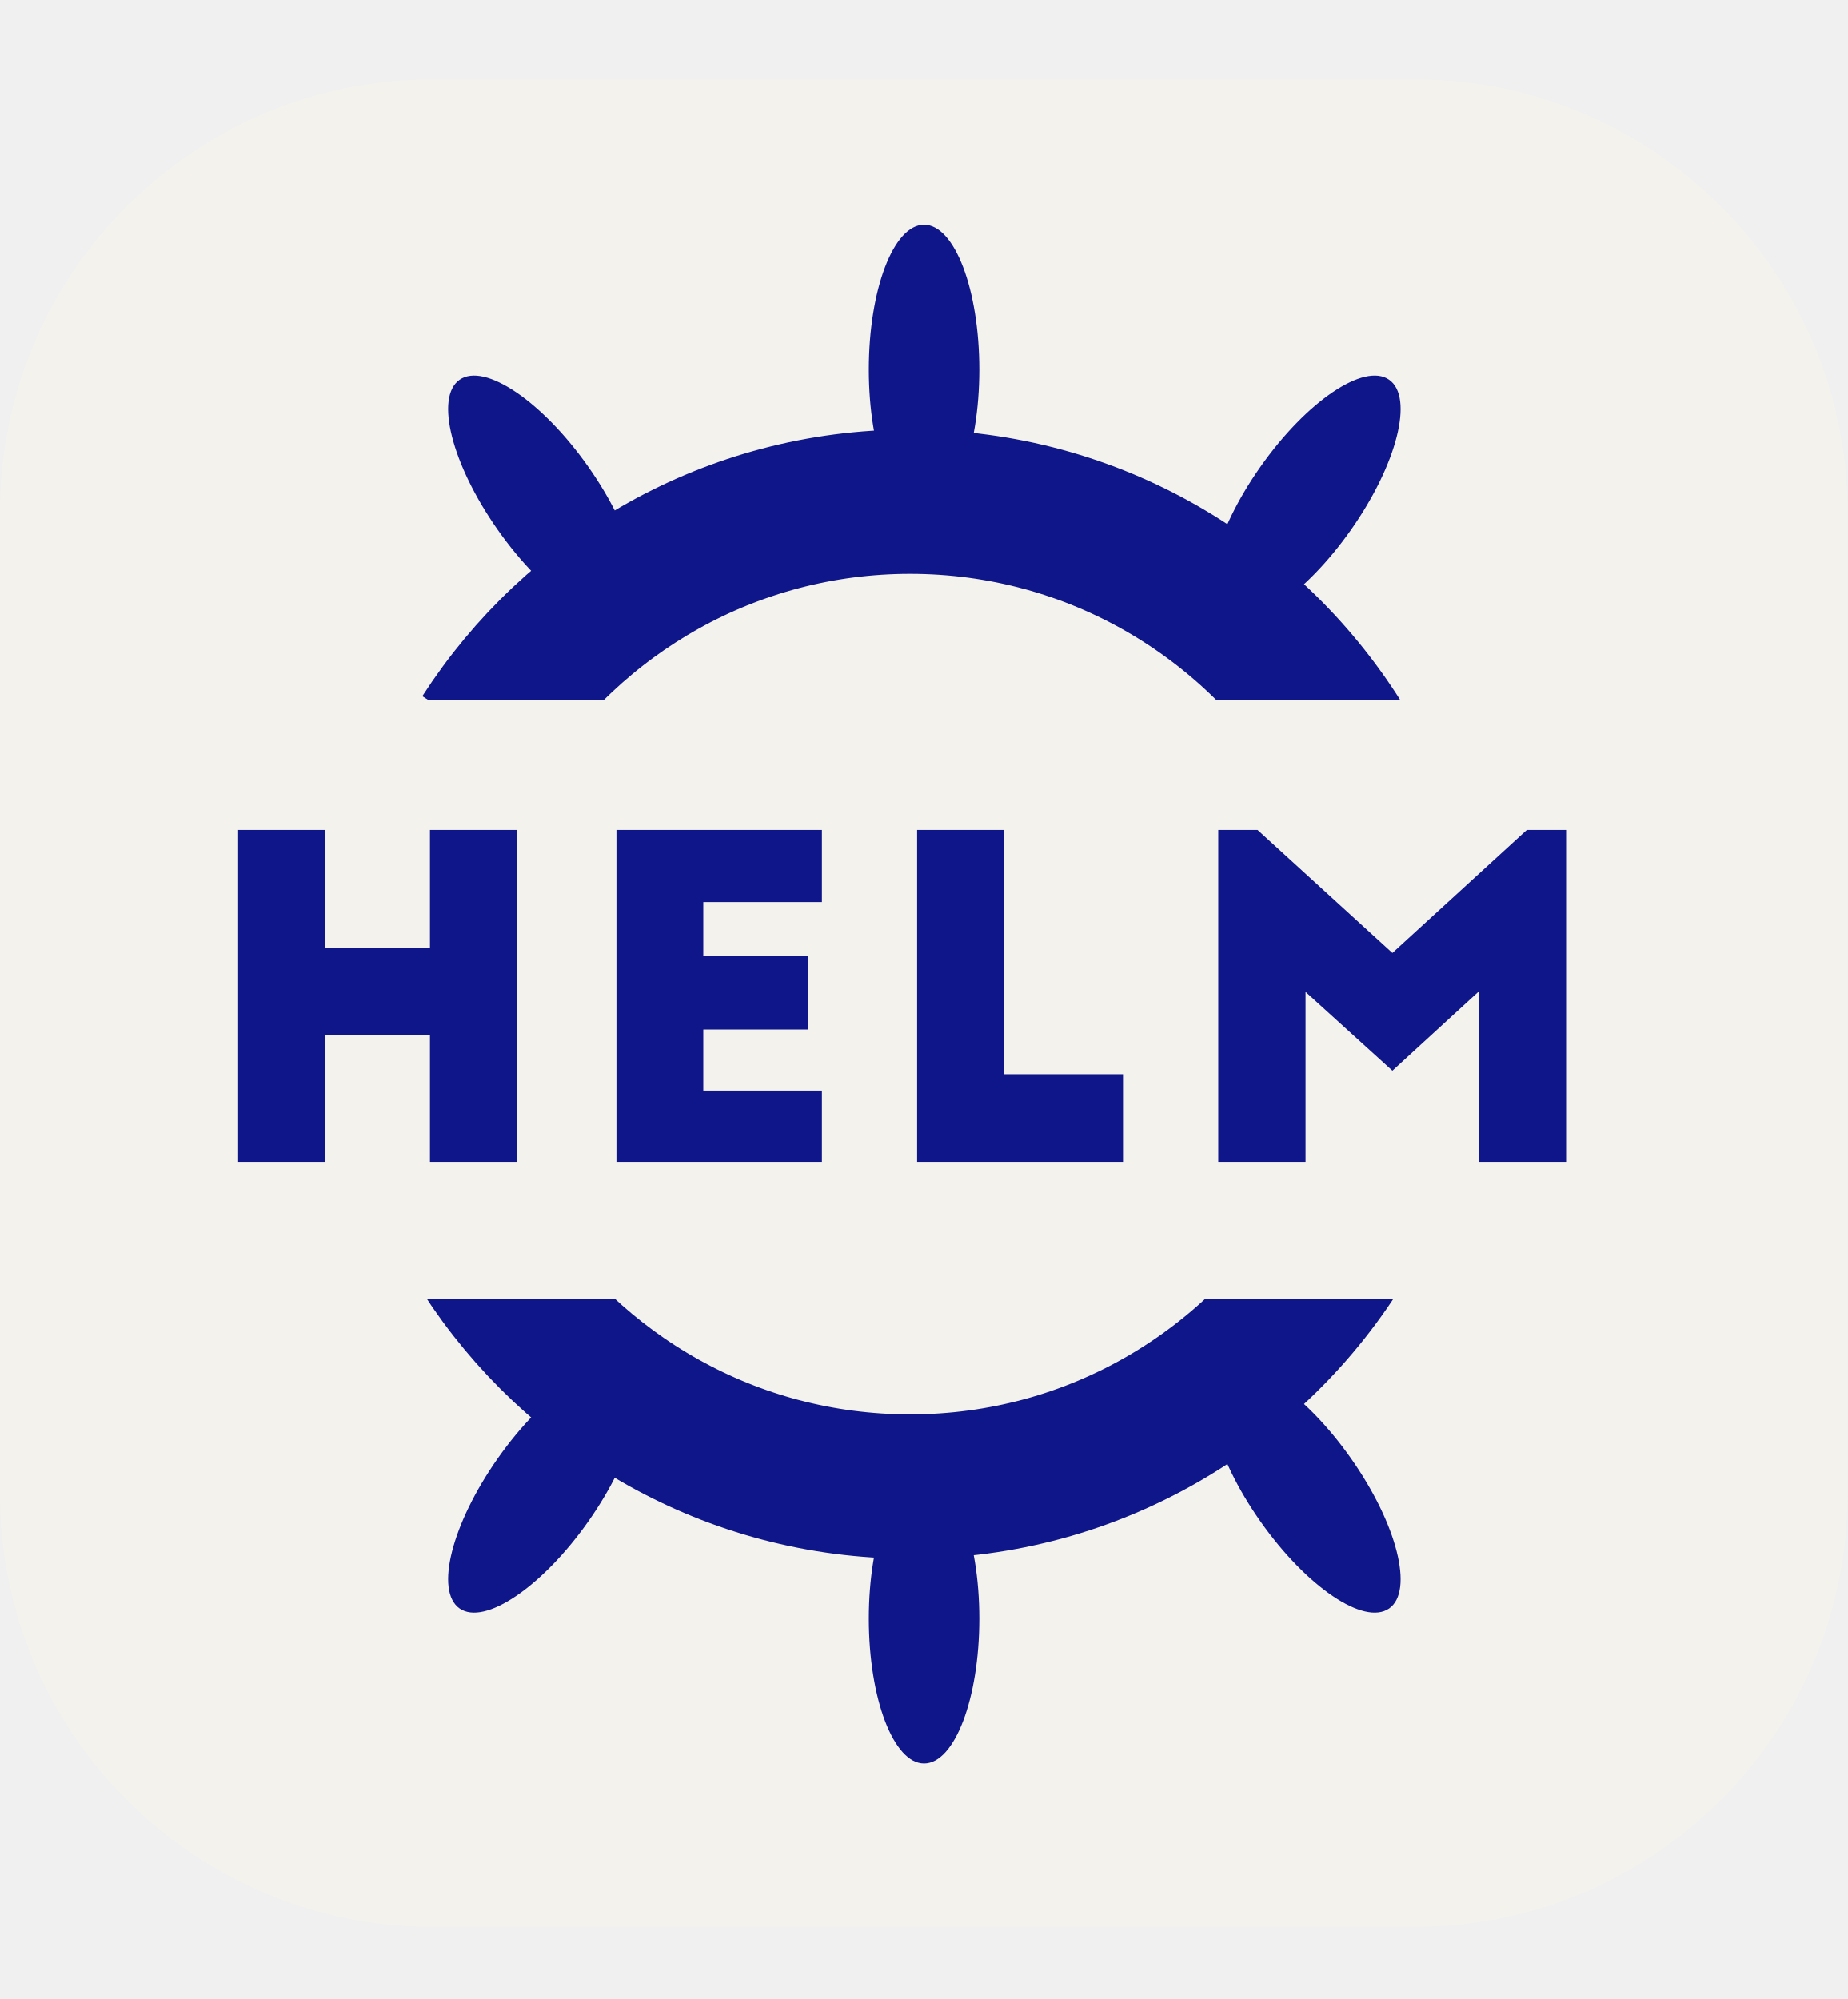
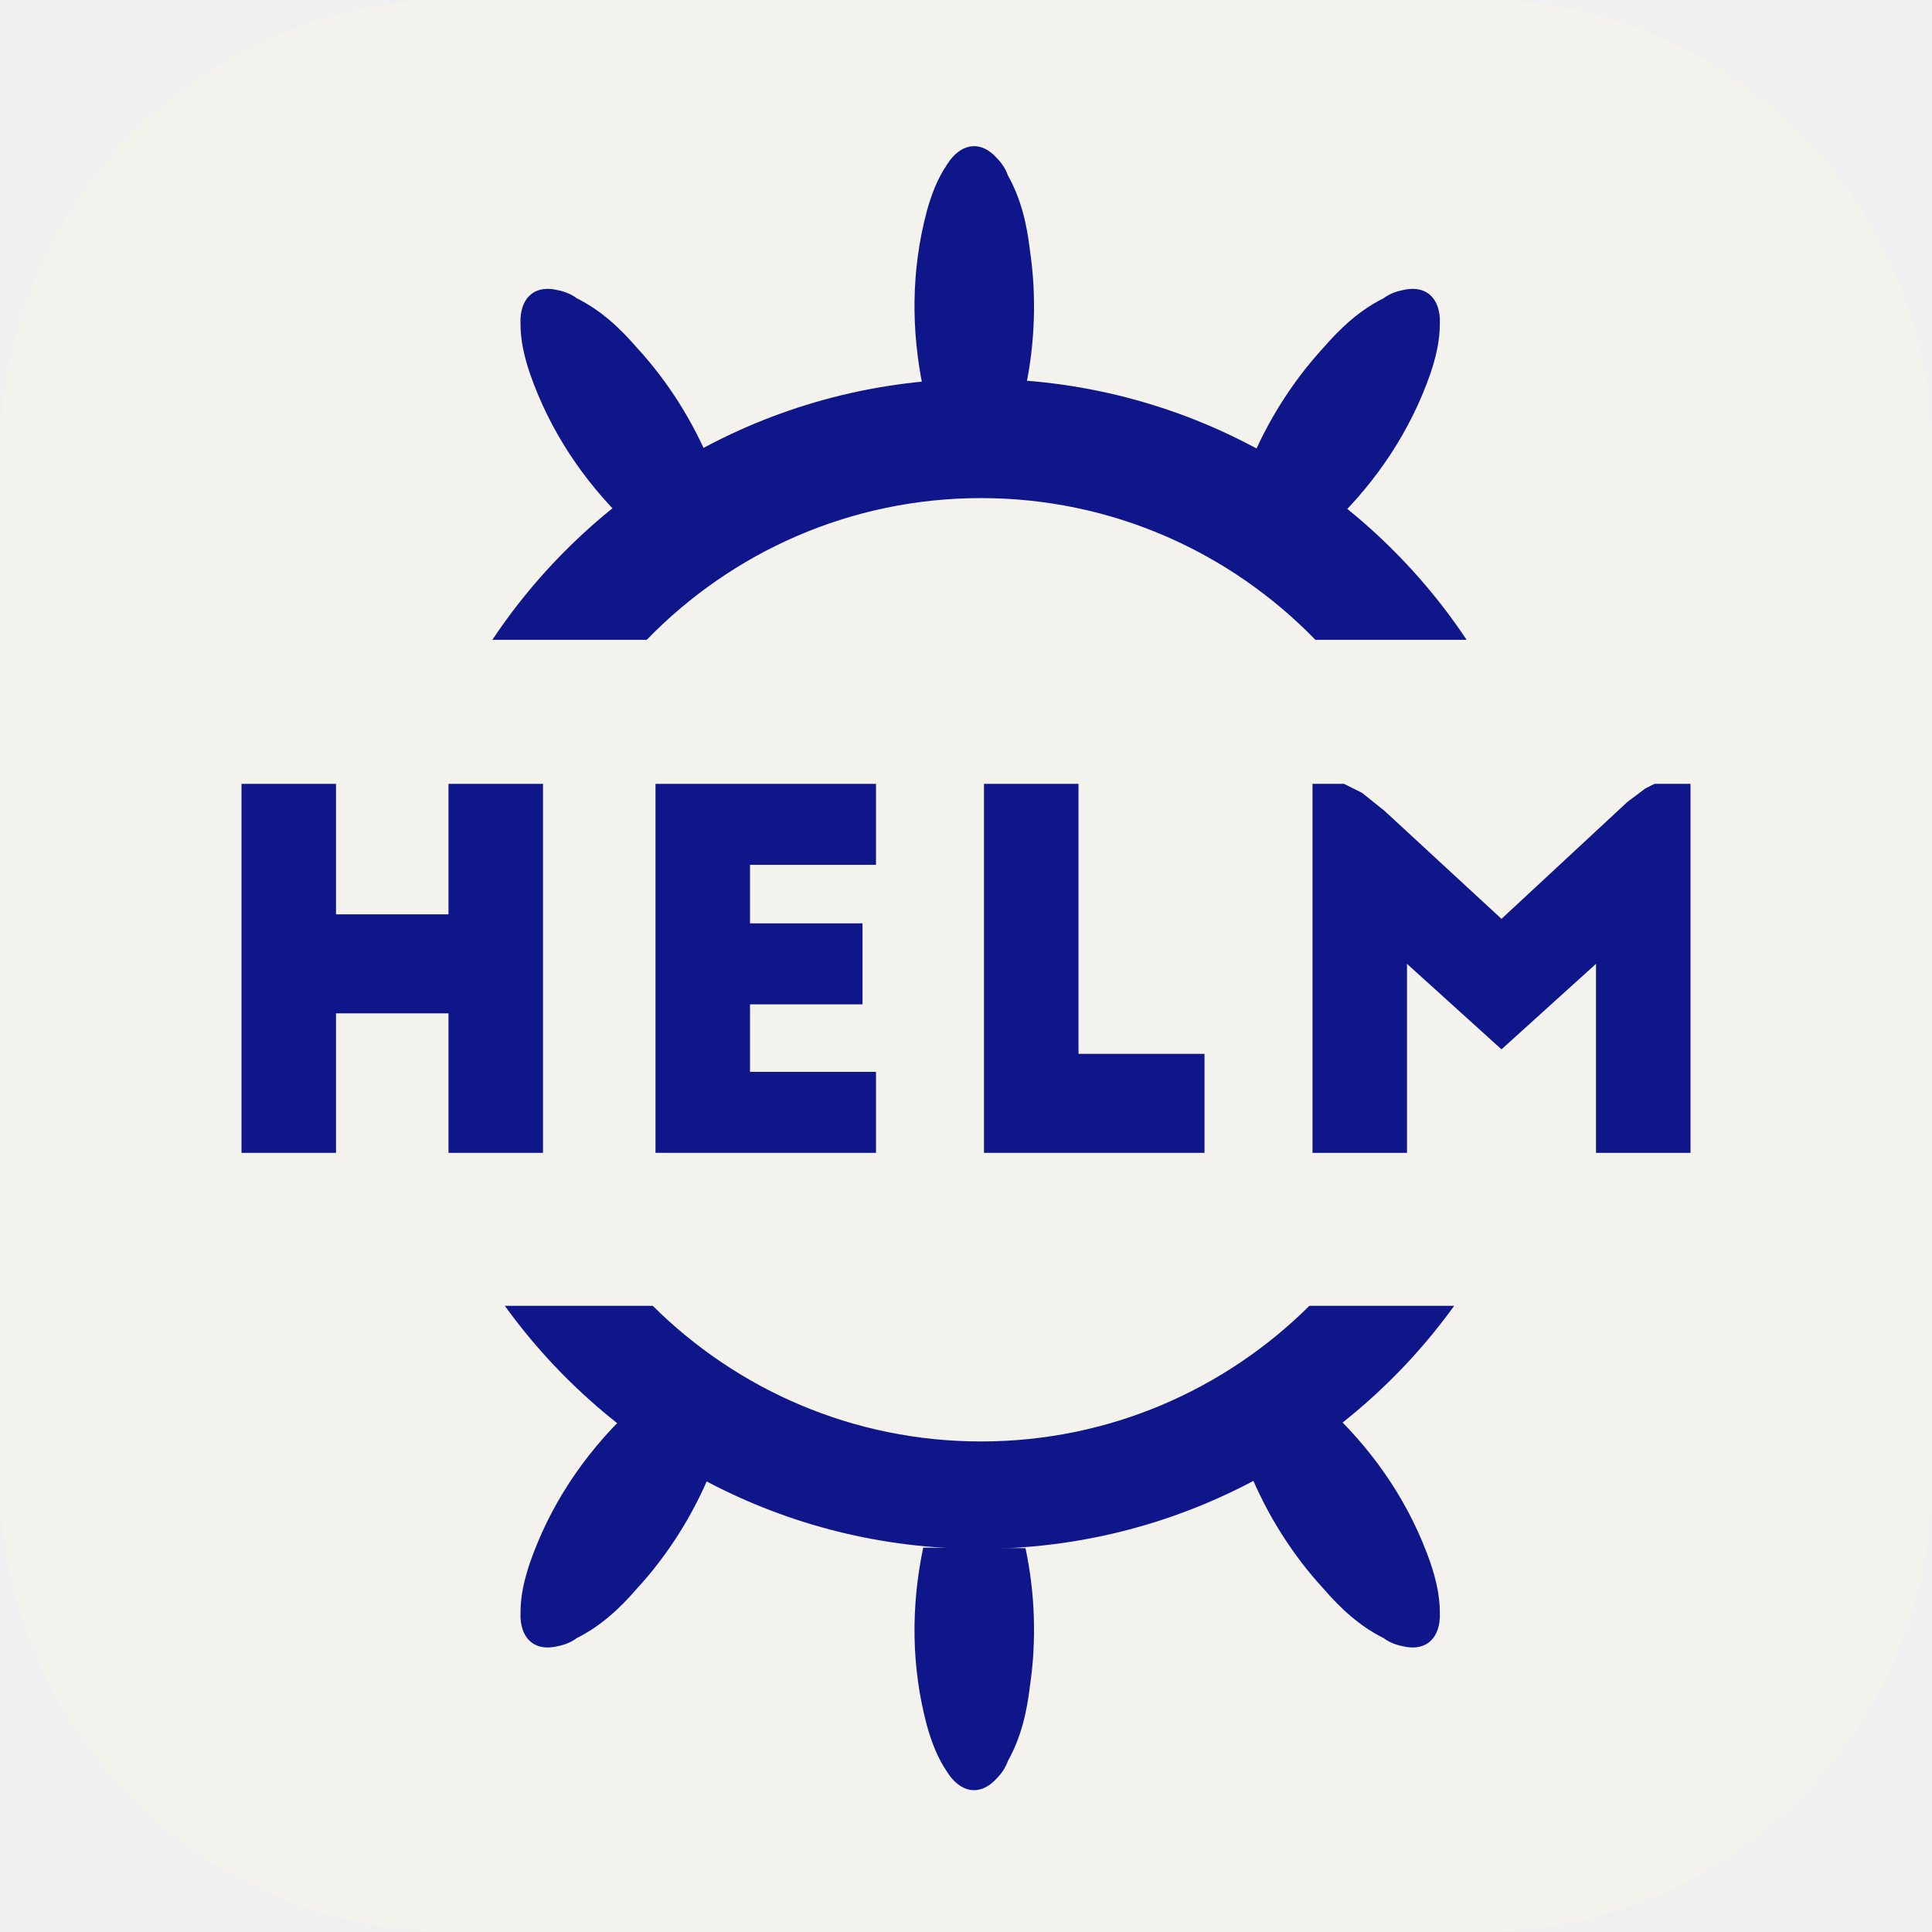
- <svg xmlns="http://www.w3.org/2000/svg" xmlns:xlink="http://www.w3.org/1999/xlink" width="256px" height="277px" viewBox="0 0 256 277" version="1.1">
-   <defs>
-     <polygon id="path-v8_rwilevk-1" points="0 0 191 0 191 97 0 97" />
-     <polygon id="path-v8_rwilevk-3" points="0 0 191 0 191 97 0 97" />
-     <polygon id="path-v8_rwilevk-5" points="0 0 191 0 191 97 0 97" />
-     <polygon id="path-v8_rwilevk-7" points="0 0 191 0 191 97 0 97" />
-   </defs>
-   <g id="Page-1" stroke="none" stroke-width="1" fill="none" fill-rule="evenodd">
-     <g id="helm-light">
-       <path d="M196,11 L60,11 C26.863,11 0,37.863 0,71 L0,207 C0,240.137 26.863,267 60,267 L196,267 C229.137,267 256,240.137 256,207 L256,71 C256,37.863 229.137,11 196,11 Z" id="Path" fill="#F4F2ED" fill-rule="nonzero" />
-       <g id="helm" transform="translate(33, 0)">
-         <path d="M0,115 L12.035,115 L12.035,131.376 L26.574,131.376 L26.574,115 L38.608,115 L38.608,161 L26.574,161 L26.574,143.459 L12.035,143.459 L12.035,161 L0,161 L0,115 Z M52.414,161 L52.414,115 L80.882,115 L80.882,124.997 L64.449,124.997 L64.449,132.48 L78.988,132.48 L78.988,142.661 L64.449,142.661 L64.449,151.125 L80.882,151.125 L80.882,161 L52.414,161 Z M94.077,161 L94.077,115 L106.112,115 L106.112,148.856 L122.606,148.856 L122.606,161 L94.077,161 Z M141.238,115 L159.931,132.051 L178.563,115 L184,115 L184,161 L171.904,161 L171.904,137.387 L159.931,148.365 L147.896,137.448 L147.896,161 L135.801,161 L135.801,115 L141.238,115 Z" id="Shape" fill="#0F1689" fill-rule="nonzero" />
-         <g id="Group" transform="translate(95.5, 228.5) scale(-1, 1) rotate(-180) translate(-95.5, -228.5)translate(0, 180)">
-           <g id="Clipped">
-             <mask id="mask-v8_rwilevk-2" fill="white">
-               <use xlink:href="#path-v8_rwilevk-1" />
-             </mask>
-             <g id="Path" />
-             <g id="Group" mask="url(#mask-v8_rwilevk-2)" fill="#0F1689" fill-rule="nonzero">
-               <g transform="translate(24.4588, 32.6386)" id="Path">
-                 <path d="M123.408,58.018 C127.63,58.008 131.073,49.001 131.097,37.899 C131.122,26.798 127.719,17.806 123.497,17.815 C119.275,17.824 115.832,26.832 115.808,37.933 C115.783,49.035 119.186,58.027 123.408,58.018 Z" transform="translate(123.4525, 37.9163) rotate(35) translate(-123.4525, -37.9163)" />
-                 <path d="M17.747,58.018 C21.969,58.008 25.412,49.001 25.437,37.899 C25.461,26.798 22.059,17.806 17.837,17.815 C13.614,17.824 10.172,26.832 10.147,37.933 C10.123,49.035 13.525,58.027 17.747,58.018 Z" transform="translate(17.7919, 37.9163) scale(-1, 1) rotate(35) translate(-17.7919, -37.9163)" />
-                 <path d="M70.58,40.14 C74.809,40.14 78.237,31.154 78.237,20.07 C78.237,8.986 74.809,0 70.58,0 C66.352,0 62.924,8.986 62.924,20.07 C62.924,31.154 66.352,40.14 70.58,40.14 L70.58,40.14 Z" transform="translate(70.5804, 20.0701) scale(-1, 1) translate(-70.5804, -20.0701)" />
-               </g>
-             </g>
-           </g>
-           <g id="Clipped">
-             <mask id="mask-v8_rwilevk-4" fill="white">
-               <use xlink:href="#path-v8_rwilevk-3" />
-             </mask>
-             <g id="Path" />
-             <path d="M153.303,105.03 C140.97,84.637 118.621,71.011 93.098,71.011 C68.273,71.011 46.451,83.902 33.928,103.372 M35.268,181.747 C47.973,200.091 69.136,212.101 93.098,212.101 C117.103,212.101 138.3,200.048 150.997,181.647" id="Shape" stroke="#0F1689" stroke-width="20" mask="url(#mask-v8_rwilevk-4)" />
-           </g>
-         </g>
-         <g id="Group">
-           <g id="Clipped">
-             <mask id="mask-v8_rwilevk-6" fill="white">
-               <use xlink:href="#path-v8_rwilevk-5" />
-             </mask>
-             <g id="Path" />
-             <g id="Group" mask="url(#mask-v8_rwilevk-6)" fill="#0F1689" fill-rule="nonzero">
-               <g transform="translate(24.4588, 31.1463)" id="Path">
-                 <path d="M123.408,58.018 C127.63,58.008 131.073,49.001 131.097,37.899 C131.122,26.798 127.719,17.806 123.497,17.815 C119.275,17.824 115.832,26.832 115.808,37.933 C115.783,49.035 119.186,58.027 123.408,58.018 Z" transform="translate(123.4525, 37.9163) rotate(35) translate(-123.4525, -37.9163)" />
-                 <path d="M17.747,58.018 C21.969,58.008 25.412,49.001 25.437,37.899 C25.461,26.798 22.059,17.806 17.837,17.815 C13.614,17.824 10.172,26.832 10.147,37.933 C10.123,49.035 13.525,58.027 17.747,58.018 Z" transform="translate(17.7919, 37.9163) scale(-1, 1) rotate(35) translate(-17.7919, -37.9163)" />
-                 <path d="M70.58,40.14 C74.809,40.14 78.237,31.154 78.237,20.07 C78.237,8.986 74.809,0 70.58,0 C66.352,0 62.924,8.986 62.924,20.07 C62.924,31.154 66.352,40.14 70.58,40.14 L70.58,40.14 Z" transform="translate(70.5804, 20.0701) scale(-1, 1) translate(-70.5804, -20.0701)" />
-               </g>
-             </g>
-           </g>
-           <g id="Clipped">
-             <mask id="mask-v8_rwilevk-8" fill="white">
-               <use xlink:href="#path-v8_rwilevk-7" />
-             </mask>
-             <g id="Path" />
-             <path d="M153.303,103.538 C140.97,83.145 118.621,69.518 93.098,69.518 C68.273,69.518 46.451,82.409 33.928,101.88 M35.268,180.255 C47.973,198.599 69.136,210.609 93.098,210.609 C117.103,210.609 138.3,198.555 150.997,180.155" id="Shape" stroke="#0F1689" stroke-width="20" mask="url(#mask-v8_rwilevk-8)" />
-           </g>
-         </g>
-       </g>
-     </g>
-   </g>
+ <svg xmlns="http://www.w3.org/2000/svg" width="256" height="256" viewBox="0 0 256 256" fill="none">
+   <path d="M196 0H60C26.863 0 0 26.863 0 60V196C0 229.137 26.863 256 60 256H196C229.137 256 256 229.137 256 196V60C256 26.863 229.137 0 196 0Z" fill="#F4F2ED" />
+   <path d="M142.907 103.864H130.385V152.758H159.602V139.64H142.907V103.864Z" fill="#0F1689" />
+   <path d="M178.087 103.864H173.913V152.758H186.434V127.714L198.956 139.044L211.478 127.714V152.758H224V103.864H219.229L218.037 104.46L215.652 106.249L198.956 121.752L183.453 107.441L180.472 105.056L178.087 103.864Z" fill="#0F1689" />
+   <path d="M44.522 103.864H32V152.758H44.522V134.273H59.429V152.758H71.95V103.864H59.429V121.155H44.522V103.864Z" fill="#0F1689" />
+   <path d="M116.074 103.864H86.857V152.758H116.074V142.025H99.379V133.081H114.286V122.348H99.379V114.596H116.074V103.864Z" fill="#0F1689" />
+   <path d="M122.807 27.981C120.725 35.81 120.712 43.751 122.328 51.504L135.882 51.441C137.162 45.431 137.359 39.12 136.469 33.147C136.053 29.642 135.29 26.333 133.54 23.215C133.251 22.375 132.715 21.582 132.079 20.937C130.124 18.755 127.709 18.838 125.866 21.244L125.467 21.833C124.171 23.748 123.415 25.815 122.807 27.981Z" fill="#0F1689" />
+   <path d="M70.213 49.484C72.877 57.135 77.317 63.718 83.001 69.233L94.19 61.583C91.881 55.889 88.507 50.552 84.422 46.104C82.113 43.435 79.626 41.122 76.429 39.521C75.719 38.987 74.831 38.632 73.942 38.454C71.101 37.742 69.147 39.165 68.969 42.19V42.901C68.969 45.215 69.502 47.349 70.213 49.484Z" fill="#0F1689" />
+   <path d="M189.543 49.484C186.879 57.135 182.438 63.718 176.755 69.233L165.565 61.583C167.874 55.889 171.249 50.552 175.334 46.104C177.643 43.435 180.129 41.122 183.326 39.521C184.037 38.987 184.925 38.632 185.813 38.454C188.655 37.742 190.609 39.165 190.786 42.19V42.901C190.786 45.215 190.253 47.349 189.543 49.484Z" fill="#0F1689" />
+   <path d="M122.807 228.594C120.725 220.765 120.712 212.824 122.328 205.071L135.882 205.134C137.162 211.143 137.359 217.455 136.469 223.428C136.053 226.933 135.29 230.242 133.54 233.36C133.251 234.2 132.715 234.993 132.079 235.638C130.124 237.82 127.709 237.737 125.866 235.331L125.467 234.742C124.171 232.827 123.415 230.76 122.807 228.594Z" fill="#0F1689" />
+   <path d="M70.213 207.091C72.877 199.44 77.317 192.857 83.001 187.342L94.19 194.992C91.881 200.686 88.507 206.023 84.422 210.471C82.113 213.14 79.626 215.453 76.429 217.054C75.719 217.588 74.831 217.943 73.942 218.121C71.101 218.833 69.147 217.41 68.969 214.385V213.673C68.969 211.36 69.502 209.226 70.213 207.091Z" fill="#0F1689" />
+   <path d="M189.543 207.091C186.879 199.44 182.438 192.857 176.755 187.342L165.565 194.992C167.874 200.686 171.249 206.023 175.334 210.471C177.643 213.14 180.129 215.453 183.326 217.054C184.037 217.588 184.925 217.943 185.813 218.121C188.655 218.833 190.609 217.41 190.786 214.385V213.673C190.786 211.36 190.253 209.226 189.543 207.091Z" fill="#0F1689" />
+   <path fill-rule="evenodd" clip-rule="evenodd" d="M192.684 173.031C178.607 192.535 155.68 205.23 129.788 205.23C103.897 205.23 80.97 192.535 66.892 173.031H86.495C97.686 184.143 113.047 191 129.996 191C146.945 191 162.305 184.143 173.497 173.031H192.684ZM194.339 84.782C180.446 63.934 156.721 50.199 129.788 50.199C102.855 50.199 79.131 63.934 65.237 84.782H85.69C96.944 73.192 112.637 66 129.996 66C147.355 66 163.047 73.192 174.301 84.782H194.339Z" fill="#0F1689" />
</svg>
